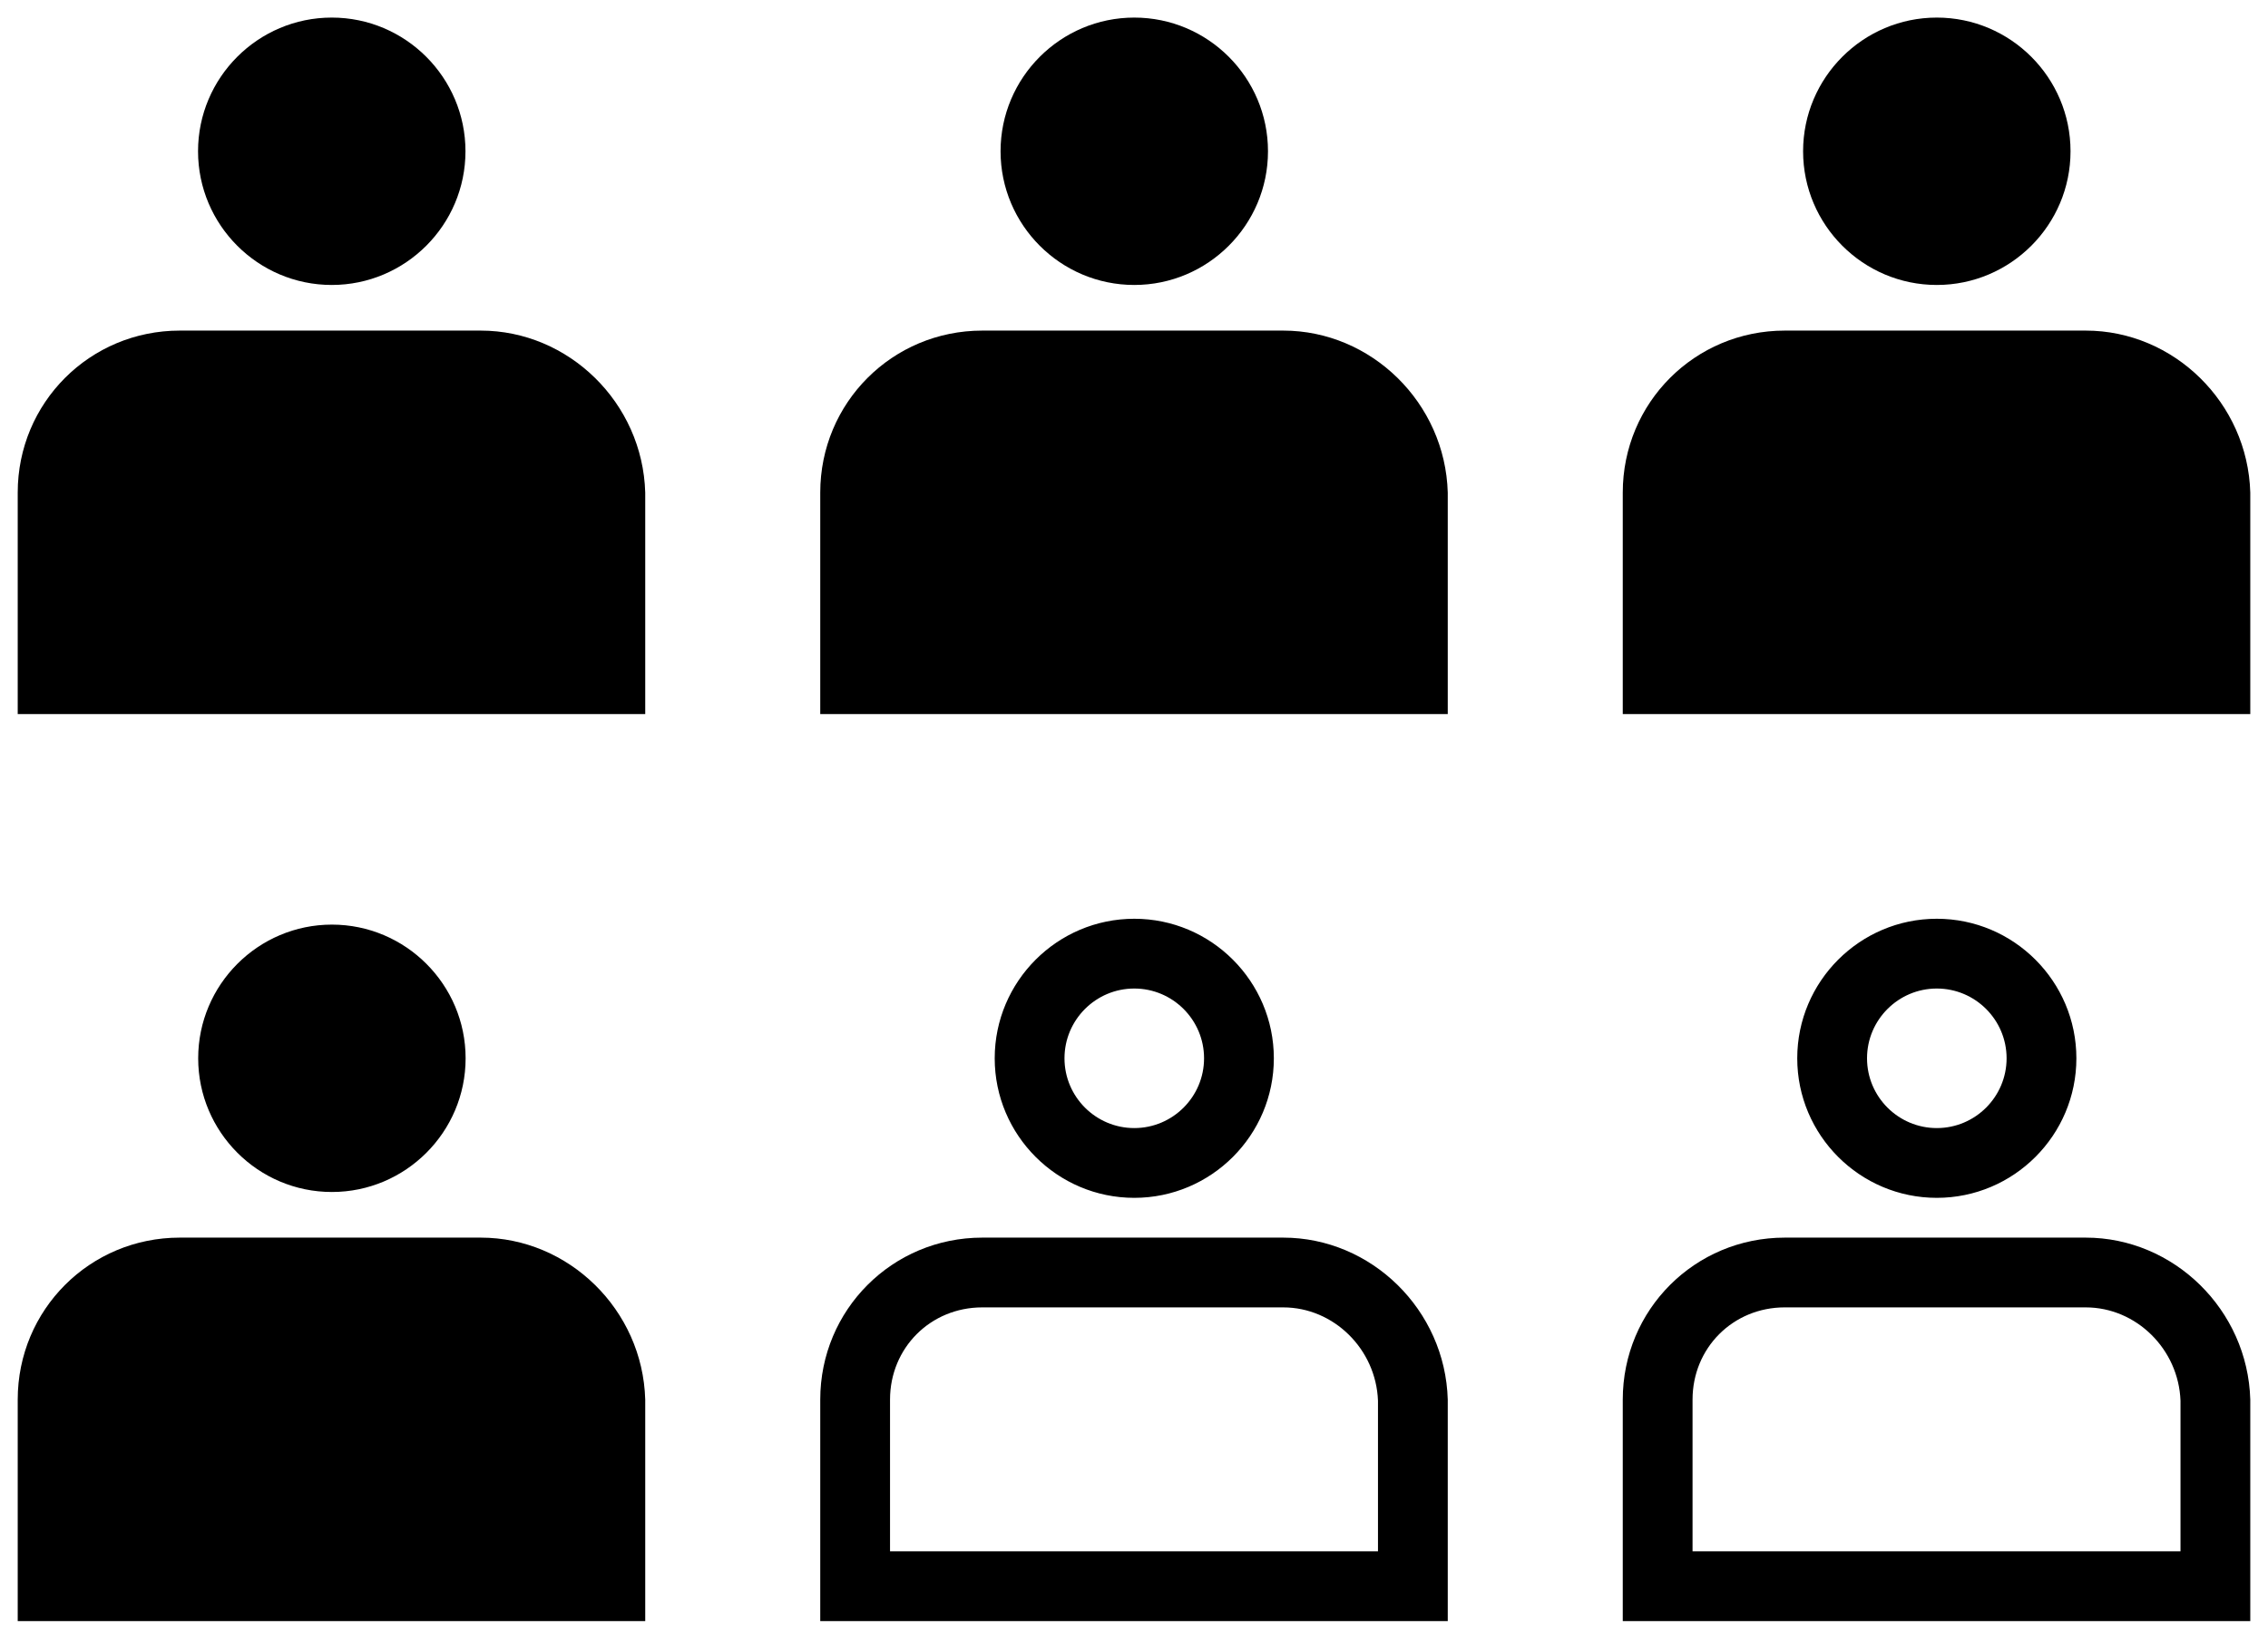
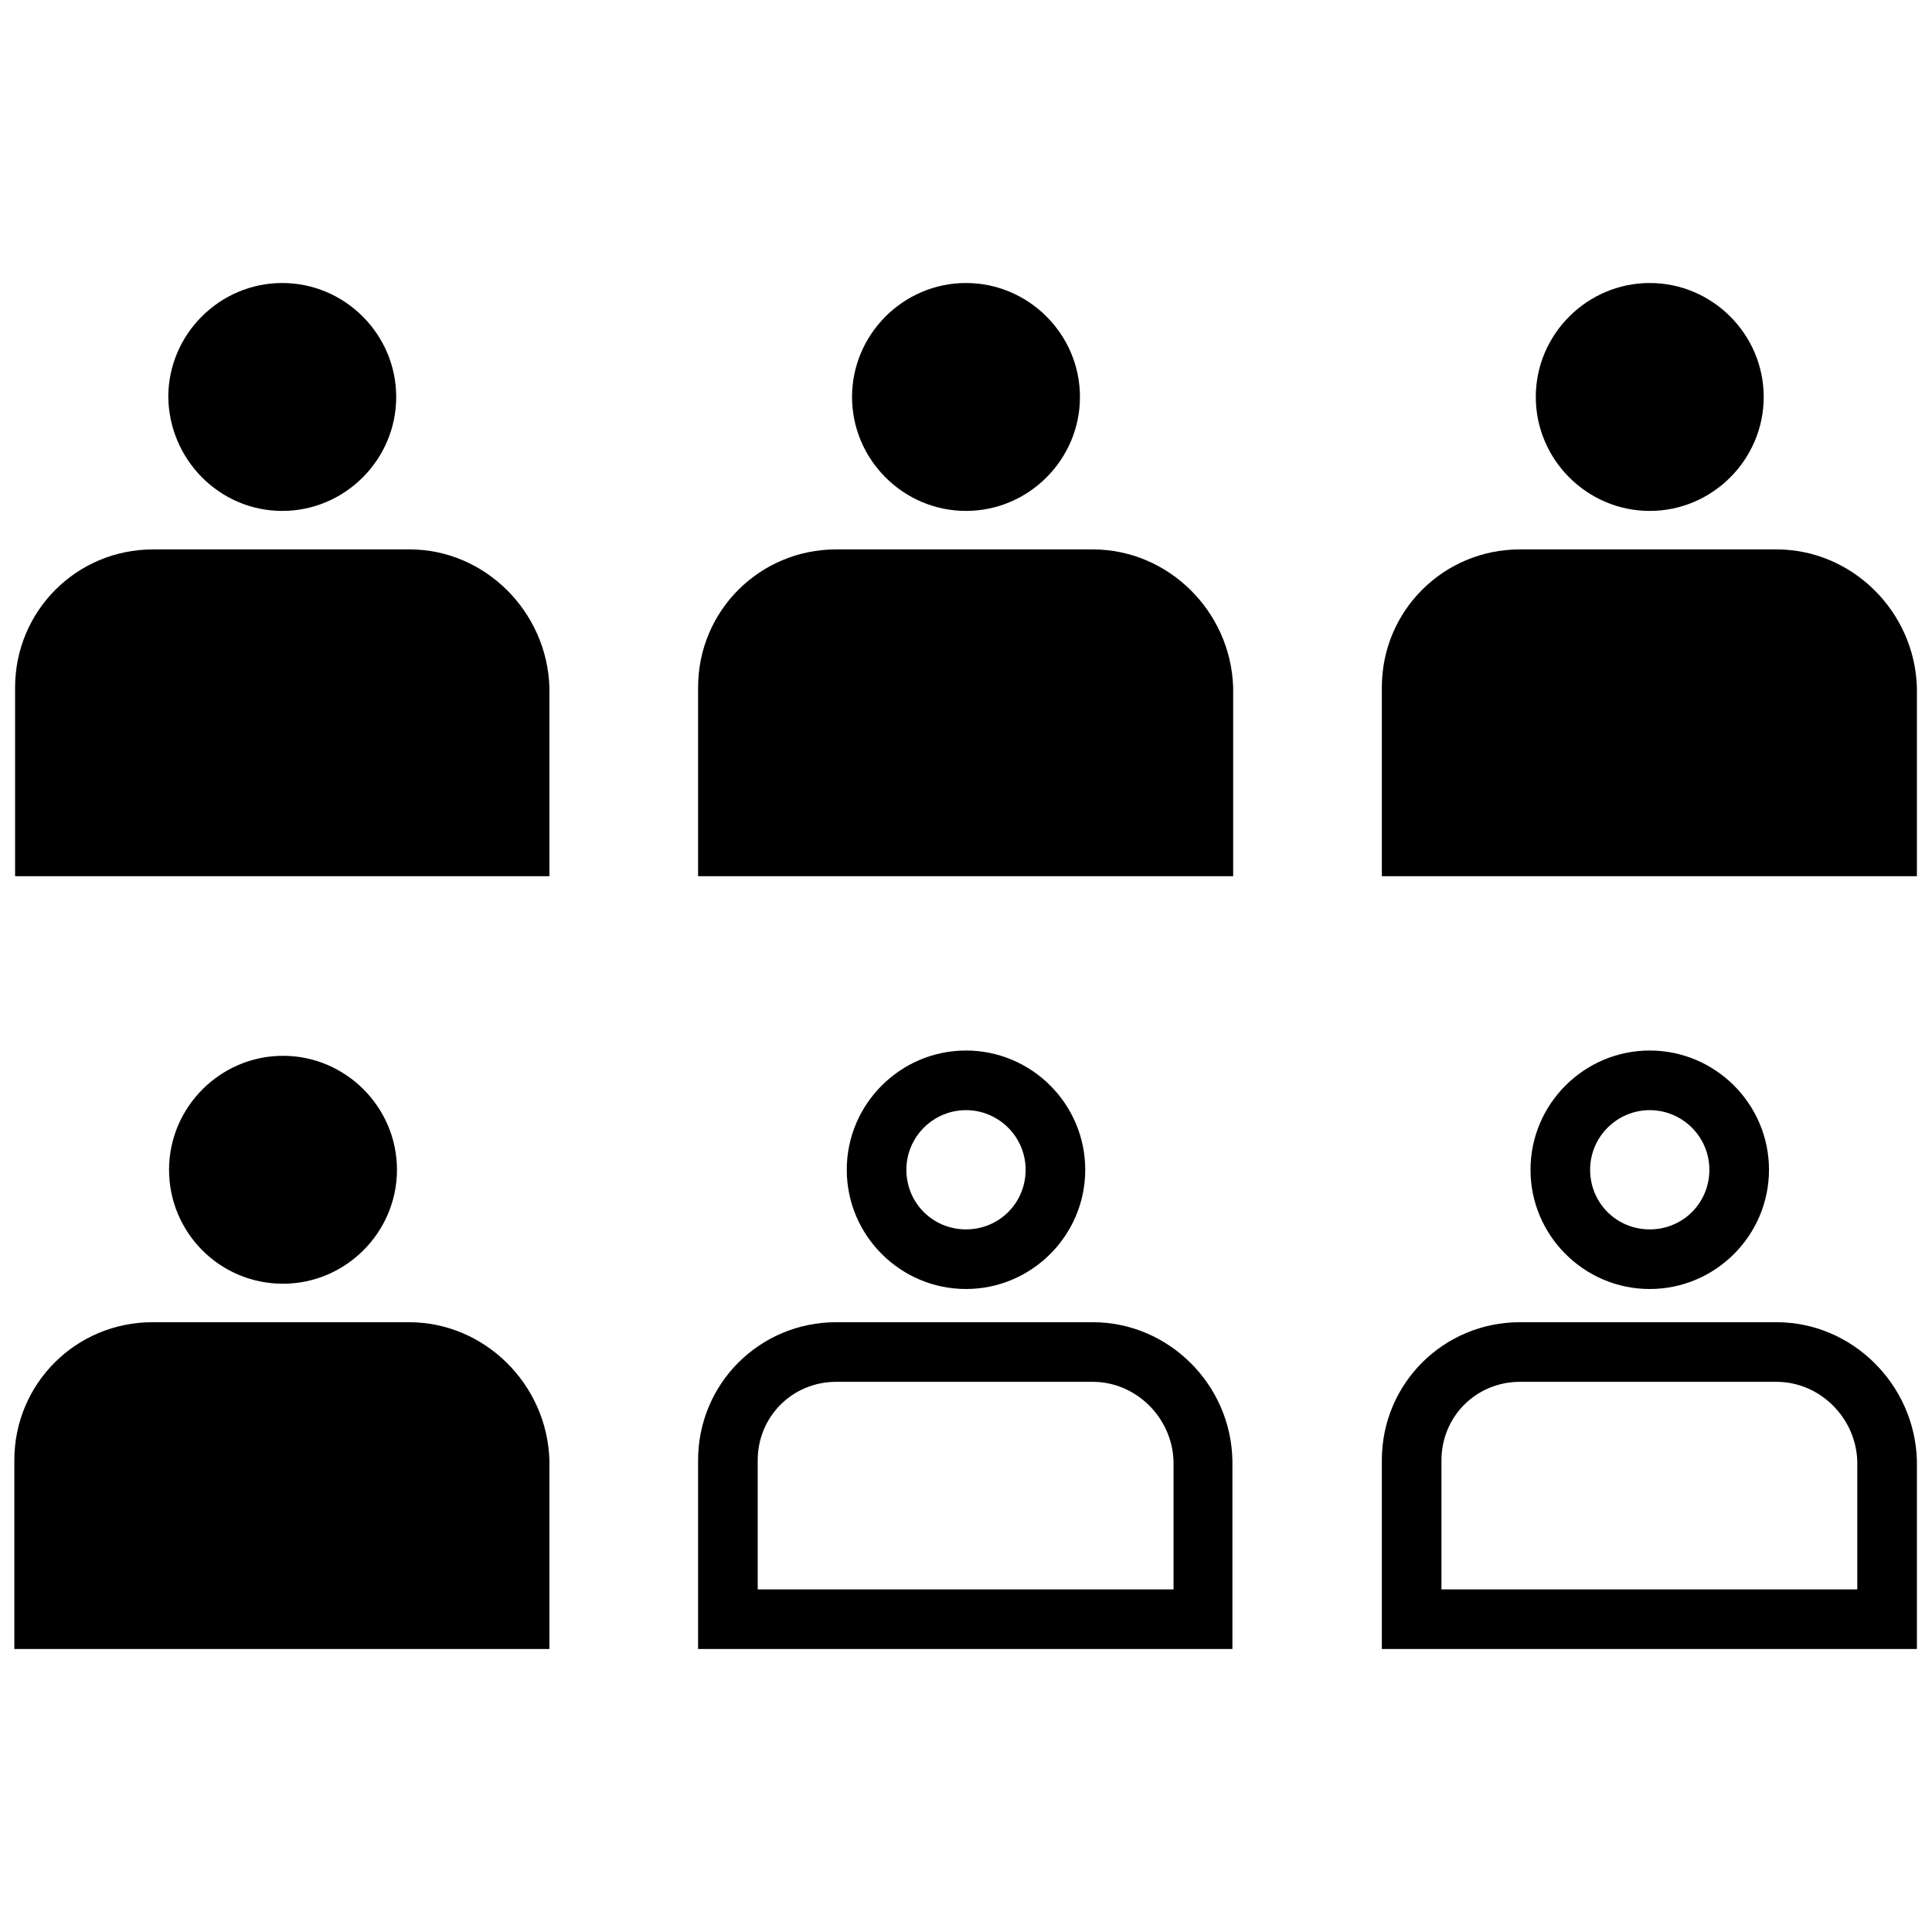
- <svg xmlns="http://www.w3.org/2000/svg" enable-background="new 0 0 256 185" height="185" viewBox="0 0 256 185" width="256">
-   <path d="m37.447 32.171c8.319 0 15.093-6.773 15.093-15.093 0-8.319-6.773-15.093-15.093-15.093-8.319 0-15.093 6.773-15.093 15.093.001 8.32 6.774 15.093 15.093 15.093zm35.383 48.444v-25.006c-.286-10.143-8.643-18.286-18.571-18.286h-33.973c-10.143 0-18.286 8.142-18.286 18.286v25.006zm-35.367 53.956c8.319 0 15.093-6.773 15.093-15.093 0-8.319-6.773-15.093-15.093-15.093-8.319 0-15.093 6.773-15.093 15.093s6.773 15.093 15.093 15.093zm35.367 48.444v-25.006c-.286-10.143-8.643-18.286-18.571-18.286h-33.973c-10.143 0-18.286 8.142-18.286 18.286v25.006zm55.201-150.844c8.319 0 15.093-6.773 15.093-15.093 0-8.319-6.773-15.093-15.093-15.093-8.319 0-15.093 6.773-15.093 15.093s6.774 15.093 15.093 15.093zm35.384 48.444v-25.006c-.286-10.143-8.643-18.286-18.571-18.286h-33.973c-10.143 0-18.286 8.143-18.286 18.286v25.006c-.001 0 70.83 0 70.83 0zm55.202-48.444c8.319 0 15.093-6.773 15.093-15.093 0-8.319-6.773-15.093-15.093-15.093-8.319 0-15.093 6.773-15.093 15.093s6.773 15.093 15.093 15.093zm35.383 48.444v-25.006c-.287-10.143-8.644-18.286-18.572-18.286h-33.973c-10.143 0-18.286 8.143-18.286 18.286v25.006zm-125.969 30.986c4.343 0 7.877 3.534 7.877 7.877s-3.534 7.877-7.877 7.877-7.877-3.534-7.877-7.877 3.533-7.877 7.877-7.877m0-7.877c-8.684 0-15.754 7.07-15.754 15.754s7.07 15.754 15.754 15.754c8.683 0 15.754-7.07 15.754-15.754-.001-8.683-7.07-15.754-15.754-15.754zm16.813 43.875c5.702 0 10.48 4.717 10.695 10.535v17.003h-55.077v-17.129c0-5.837 4.573-10.409 10.409-10.409zm0-7.876h-33.973c-10.143 0-18.286 8.143-18.286 18.286v25.006h70.83v-25.006c-.286-10.144-8.643-18.286-18.571-18.286zm73.773-28.122c4.343 0 7.877 3.534 7.877 7.877s-3.534 7.877-7.877 7.877-7.877-3.534-7.877-7.877 3.534-7.877 7.877-7.877m0-7.877c-8.684 0-15.754 7.07-15.754 15.754s7.07 15.754 15.754 15.754 15.754-7.07 15.754-15.754c0-8.683-7.071-15.754-15.754-15.754zm16.811 43.875c5.702 0 10.48 4.717 10.695 10.534v17.003h-55.077v-17.129c0-5.837 4.573-10.409 10.409-10.409zm0-7.876h-33.973c-10.143 0-18.286 8.143-18.286 18.286v25.006h70.831v-25.006c-.287-10.144-8.644-18.286-18.572-18.286z" />
+ <svg xmlns="http://www.w3.org/2000/svg" version="1.1" id="Layer_1" x="0px" y="0px" width="256px" height="256px" viewBox="0 0 256 256" style="enable-background:new 0 0 256 256;" xml:space="preserve">
+   <path d="M37.4,67.7c8.3,0,15.1-6.8,15.1-15.1c0-8.3-6.8-15.1-15.1-15.1c-8.3,0-15.1,6.8-15.1,15.1C22.4,60.9,29.1,67.7,37.4,67.7z   M72.8,116.1v-25C72.5,81,64.2,72.8,54.3,72.8h-34C10.1,72.8,2,81,2,91.1v25H72.8z M37.5,170.1c8.3,0,15.1-6.8,15.1-15.1  c0-8.3-6.8-15.1-15.1-15.1c-8.3,0-15.1,6.8-15.1,15.1C22.4,163.3,29.1,170.1,37.5,170.1z M72.8,218.5v-25  c-0.3-10.1-8.6-18.3-18.6-18.3h-34c-10.1,0-18.3,8.1-18.3,18.3v25H72.8z M128,67.7c8.3,0,15.1-6.8,15.1-15.1  c0-8.3-6.8-15.1-15.1-15.1c-8.3,0-15.1,6.8-15.1,15.1S119.7,67.7,128,67.7z M163.4,116.1v-25c-0.3-10.1-8.6-18.3-18.6-18.3h-34  c-10.1,0-18.3,8.1-18.3,18.3v25C92.6,116.1,163.4,116.1,163.4,116.1z M218.6,67.7c8.3,0,15.1-6.8,15.1-15.1  c0-8.3-6.8-15.1-15.1-15.1c-8.3,0-15.1,6.8-15.1,15.1S210.3,67.7,218.6,67.7z M254,116.1v-25c-0.3-10.1-8.6-18.3-18.6-18.3h-34  c-10.1,0-18.3,8.1-18.3,18.3v25H254z M128,147.1c4.3,0,7.9,3.5,7.9,7.9s-3.5,7.9-7.9,7.9s-7.9-3.5-7.9-7.9S123.7,147.1,128,147.1   M128,139.2c-8.7,0-15.8,7.1-15.8,15.8s7.1,15.8,15.8,15.8c8.7,0,15.8-7.1,15.8-15.8C143.8,146.3,136.7,139.2,128,139.2z   M144.8,183.1c5.7,0,10.5,4.7,10.7,10.5v17h-55.1v-17.1c0-5.8,4.6-10.4,10.4-10.4H144.8z M144.8,175.2h-34  c-10.1,0-18.3,8.1-18.3,18.3v25h70.8v-25C163.1,183.4,154.8,175.2,144.8,175.2z M218.6,147.1c4.3,0,7.9,3.5,7.9,7.9  s-3.5,7.9-7.9,7.9s-7.9-3.5-7.9-7.9S214.3,147.1,218.6,147.1 M218.6,139.2c-8.7,0-15.8,7.1-15.8,15.8s7.1,15.8,15.8,15.8  s15.8-7.1,15.8-15.8C234.4,146.3,227.3,139.2,218.6,139.2z M235.4,183.1c5.7,0,10.5,4.7,10.7,10.5v17H191v-17.1  c0-5.8,4.6-10.4,10.4-10.4L235.4,183.1z M235.4,175.2h-34c-10.1,0-18.3,8.1-18.3,18.3v25H254v-25  C253.7,183.4,245.4,175.2,235.4,175.2L235.4,175.2z" />
</svg>
